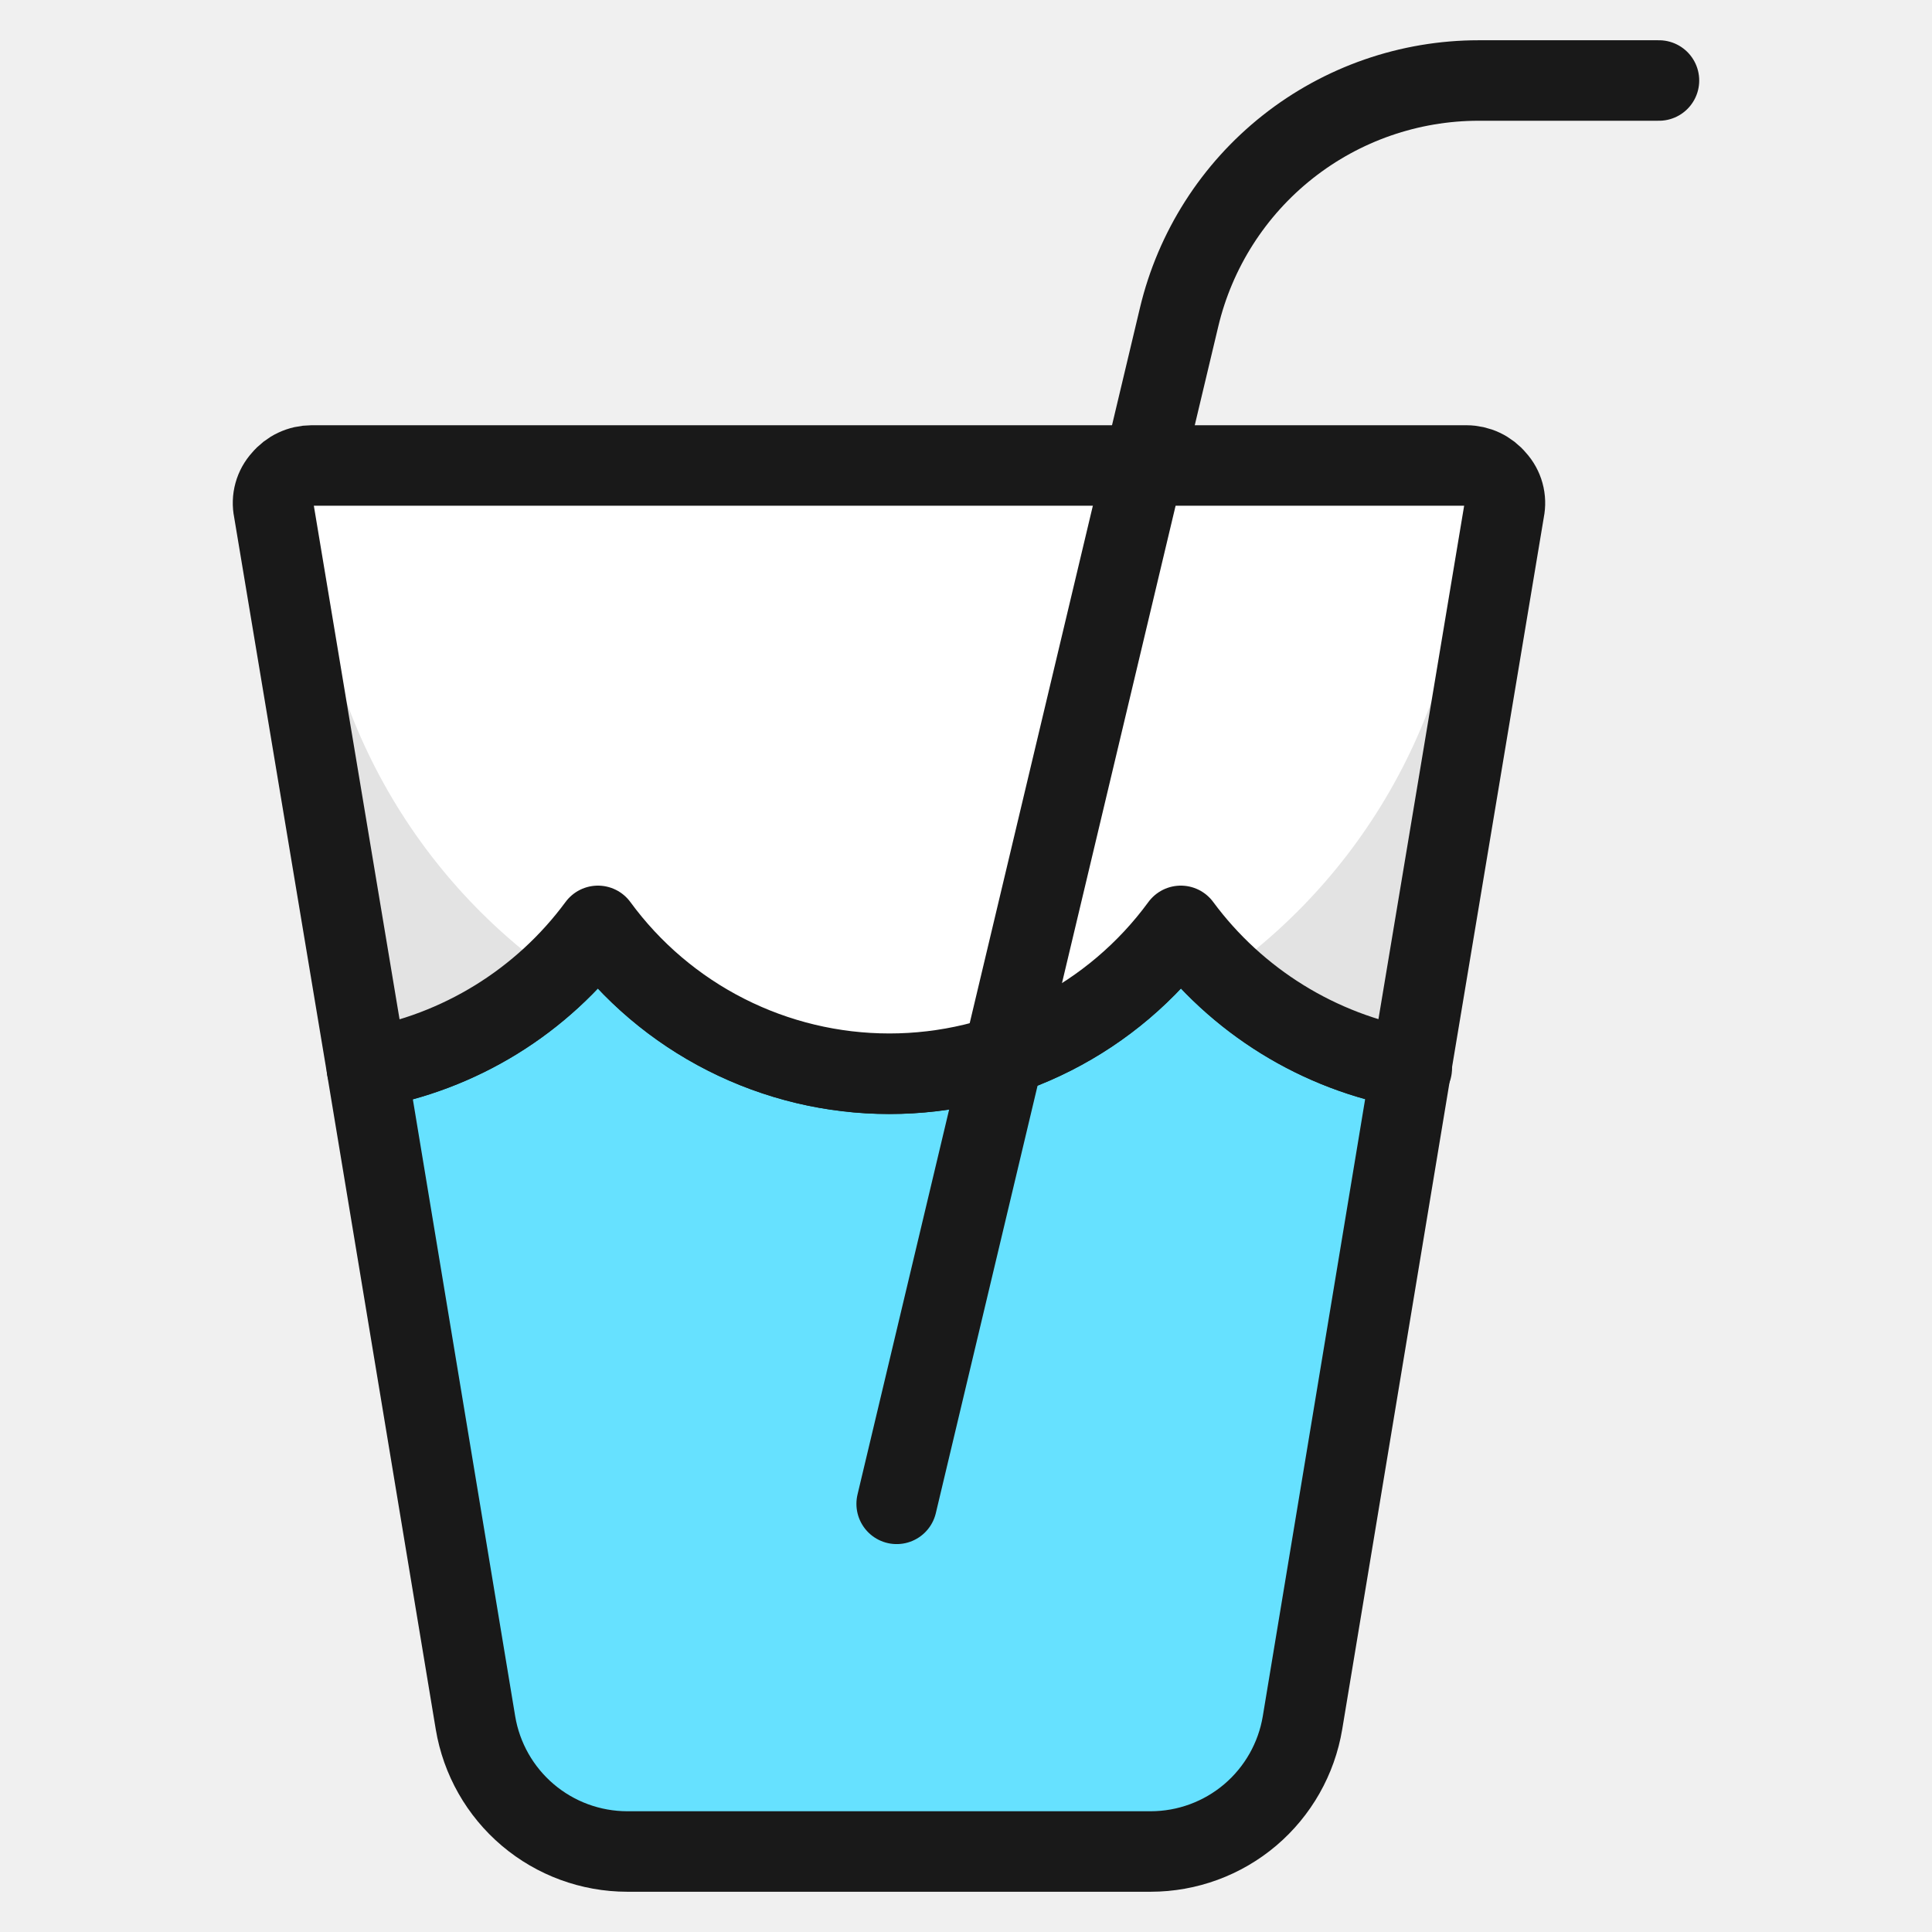
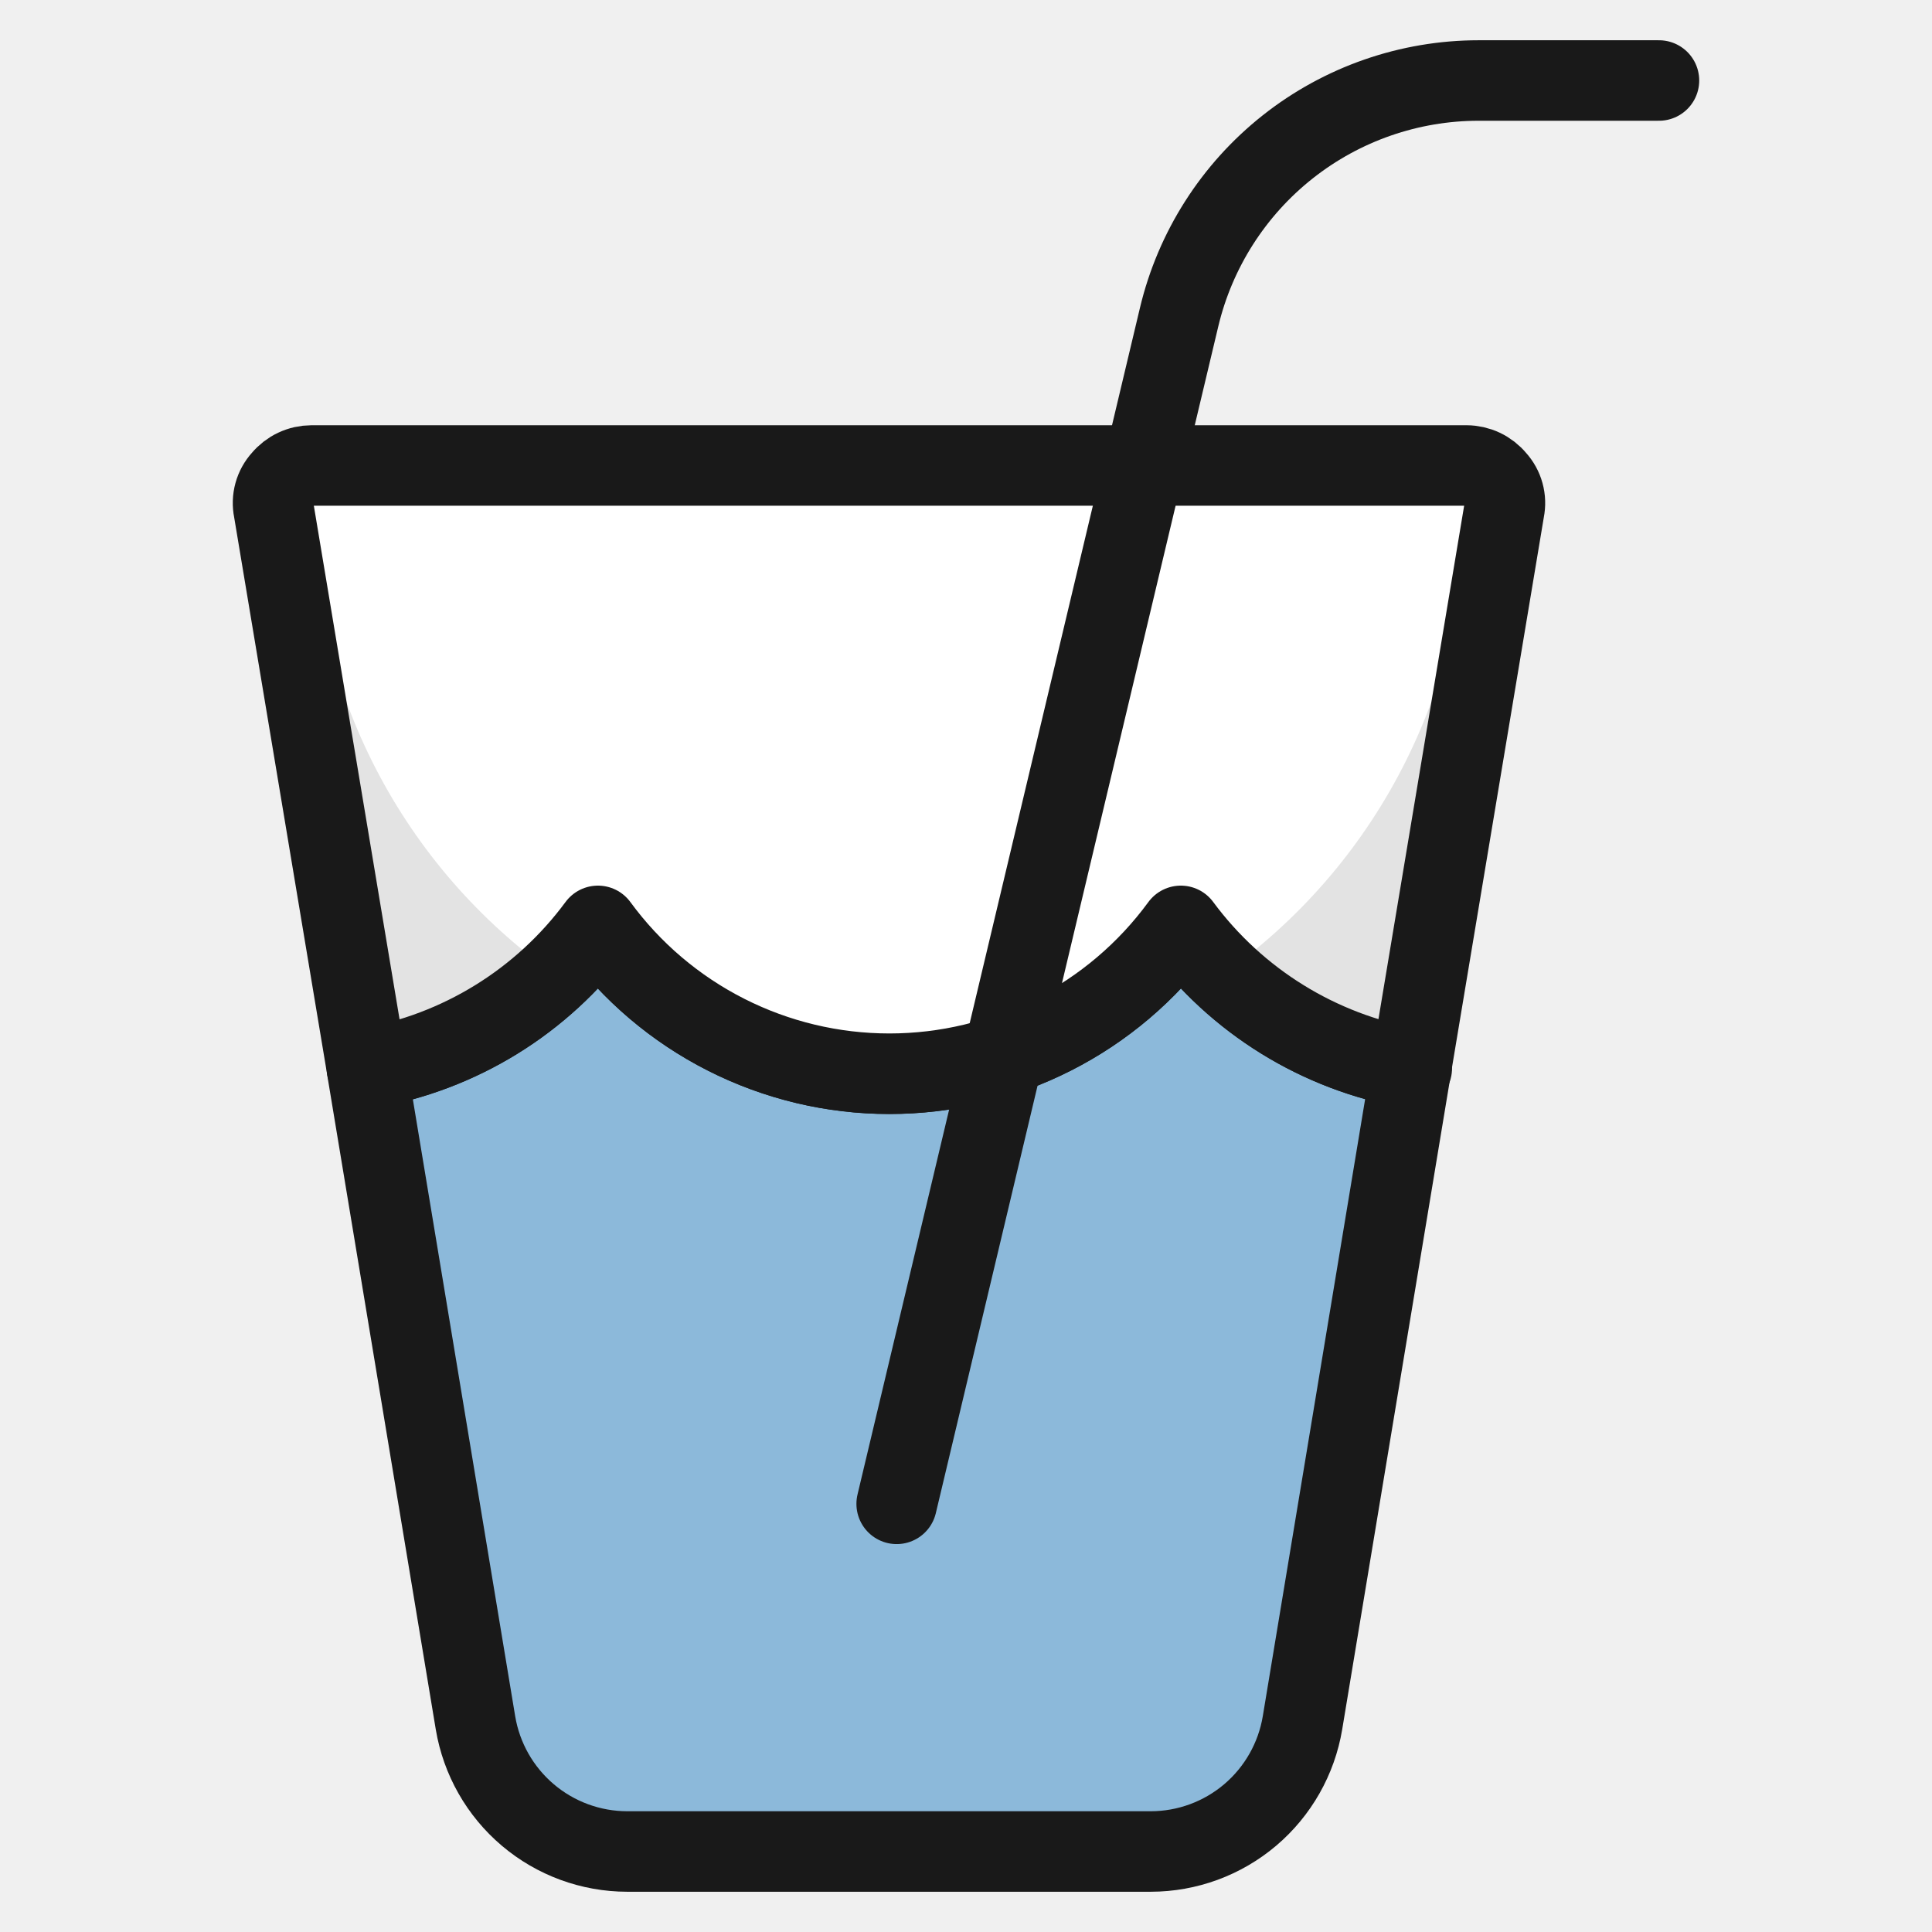
<svg xmlns="http://www.w3.org/2000/svg" width="96" height="96" viewBox="0 0 96 96" fill="none">
-   <path d="M70.114 53.085L64.72 85.607C64.422 87.392 63.501 89.013 62.122 90.184C60.742 91.354 58.991 91.998 57.182 92H31.165C29.356 91.998 27.606 91.355 26.226 90.185C24.846 89.015 23.926 87.395 23.627 85.61L18.232 53.089C22.829 52.3 26.943 49.764 29.711 46.01C31.377 48.287 33.557 50.138 36.073 51.414C38.59 52.691 41.371 53.356 44.192 53.356C47.014 53.356 49.795 52.691 52.312 51.414C54.828 50.138 57.008 48.287 58.674 46.01C61.439 49.748 65.535 52.282 70.114 53.085Z" fill="#66E1FF" stroke="#191919" stroke-width="4" stroke-linecap="round" stroke-linejoin="round" />
+   <path d="M70.114 53.085L64.72 85.607C64.422 87.392 63.501 89.013 62.122 90.184C60.742 91.354 58.991 91.998 57.182 92H31.165C29.356 91.998 27.606 91.355 26.226 90.185C24.846 89.015 23.926 87.395 23.627 85.61L18.232 53.089C22.829 52.3 26.943 49.764 29.711 46.01C31.377 48.287 33.557 50.138 36.073 51.414C38.59 52.691 41.371 53.356 44.192 53.356C47.014 53.356 49.795 52.691 52.312 51.414C54.828 50.138 57.008 48.287 58.674 46.01C61.439 49.748 65.535 52.282 70.114 53.085Z" fill="#8CB9DA" stroke="#191919" stroke-width="4" stroke-linecap="round" stroke-linejoin="round" />
  <path d="M74.744 25.346L70.114 53.085C65.534 52.28 61.438 49.746 58.674 46.006C57.008 48.283 54.828 50.134 52.312 51.41C49.795 52.687 47.014 53.352 44.192 53.352C41.371 53.352 38.59 52.687 36.073 51.41C33.557 50.134 31.377 48.283 29.711 46.006C26.943 49.76 22.829 52.297 18.233 53.085L13.603 25.346C13.547 25.076 13.556 24.796 13.629 24.53C13.702 24.264 13.837 24.019 14.024 23.815C14.201 23.601 14.423 23.429 14.674 23.311C14.926 23.192 15.2 23.131 15.478 23.13H72.869C73.147 23.131 73.422 23.193 73.673 23.312C73.924 23.431 74.146 23.604 74.323 23.819C74.509 24.022 74.644 24.266 74.717 24.532C74.79 24.797 74.799 25.076 74.744 25.346Z" fill="white" />
  <path d="M74.321 23.815C74.144 23.601 73.922 23.428 73.67 23.309C73.419 23.19 73.145 23.128 72.867 23.127H72.771C72.813 23.766 72.867 24.397 72.867 25.04C72.866 29.609 71.772 34.112 69.675 38.172C67.58 42.232 64.543 45.732 60.818 48.379C63.386 50.826 66.619 52.459 70.112 53.074L74.742 25.334C74.796 25.066 74.786 24.788 74.713 24.524C74.64 24.261 74.506 24.018 74.321 23.815Z" fill="#E3E3E3" />
  <path d="M15.478 25.043C15.478 24.397 15.531 23.765 15.573 23.13H15.478C15.2 23.131 14.925 23.193 14.674 23.312C14.422 23.431 14.2 23.604 14.024 23.819C13.837 24.023 13.702 24.267 13.629 24.534C13.556 24.8 13.547 25.079 13.603 25.349L18.233 53.089C21.734 52.49 24.978 50.861 27.549 48.409C23.817 45.762 20.773 42.259 18.673 38.194C16.573 34.129 15.477 29.619 15.478 25.043Z" fill="#E3E3E3" />
  <path d="M74.744 25.346L70.114 53.085C65.534 52.28 61.438 49.746 58.674 46.006C57.008 48.283 54.828 50.134 52.312 51.41C49.795 52.687 47.014 53.352 44.192 53.352C41.371 53.352 38.59 52.687 36.073 51.41C33.557 50.134 31.377 48.283 29.711 46.006C26.943 49.76 22.829 52.297 18.233 53.085L13.603 25.346C13.547 25.076 13.556 24.796 13.629 24.53C13.702 24.264 13.837 24.019 14.024 23.815C14.201 23.601 14.423 23.429 14.674 23.311C14.926 23.192 15.2 23.131 15.478 23.13H72.869C73.147 23.131 73.422 23.193 73.673 23.312C73.924 23.431 74.146 23.604 74.323 23.819C74.509 24.022 74.644 24.266 74.717 24.532C74.79 24.797 74.799 25.076 74.744 25.346Z" stroke="#191919" stroke-width="4" stroke-linecap="round" stroke-linejoin="round" />
  <path d="M82.433 4H73.476C70.033 4 66.691 5.161 63.99 7.295C61.289 9.43 59.386 12.412 58.589 15.761L44.555 74.725" stroke="#191919" stroke-width="4" stroke-linecap="round" stroke-linejoin="round" />
  <path d="M70.15 53.085H70.111" stroke="#191919" stroke-width="4" stroke-linecap="round" stroke-linejoin="round" />
</svg>
